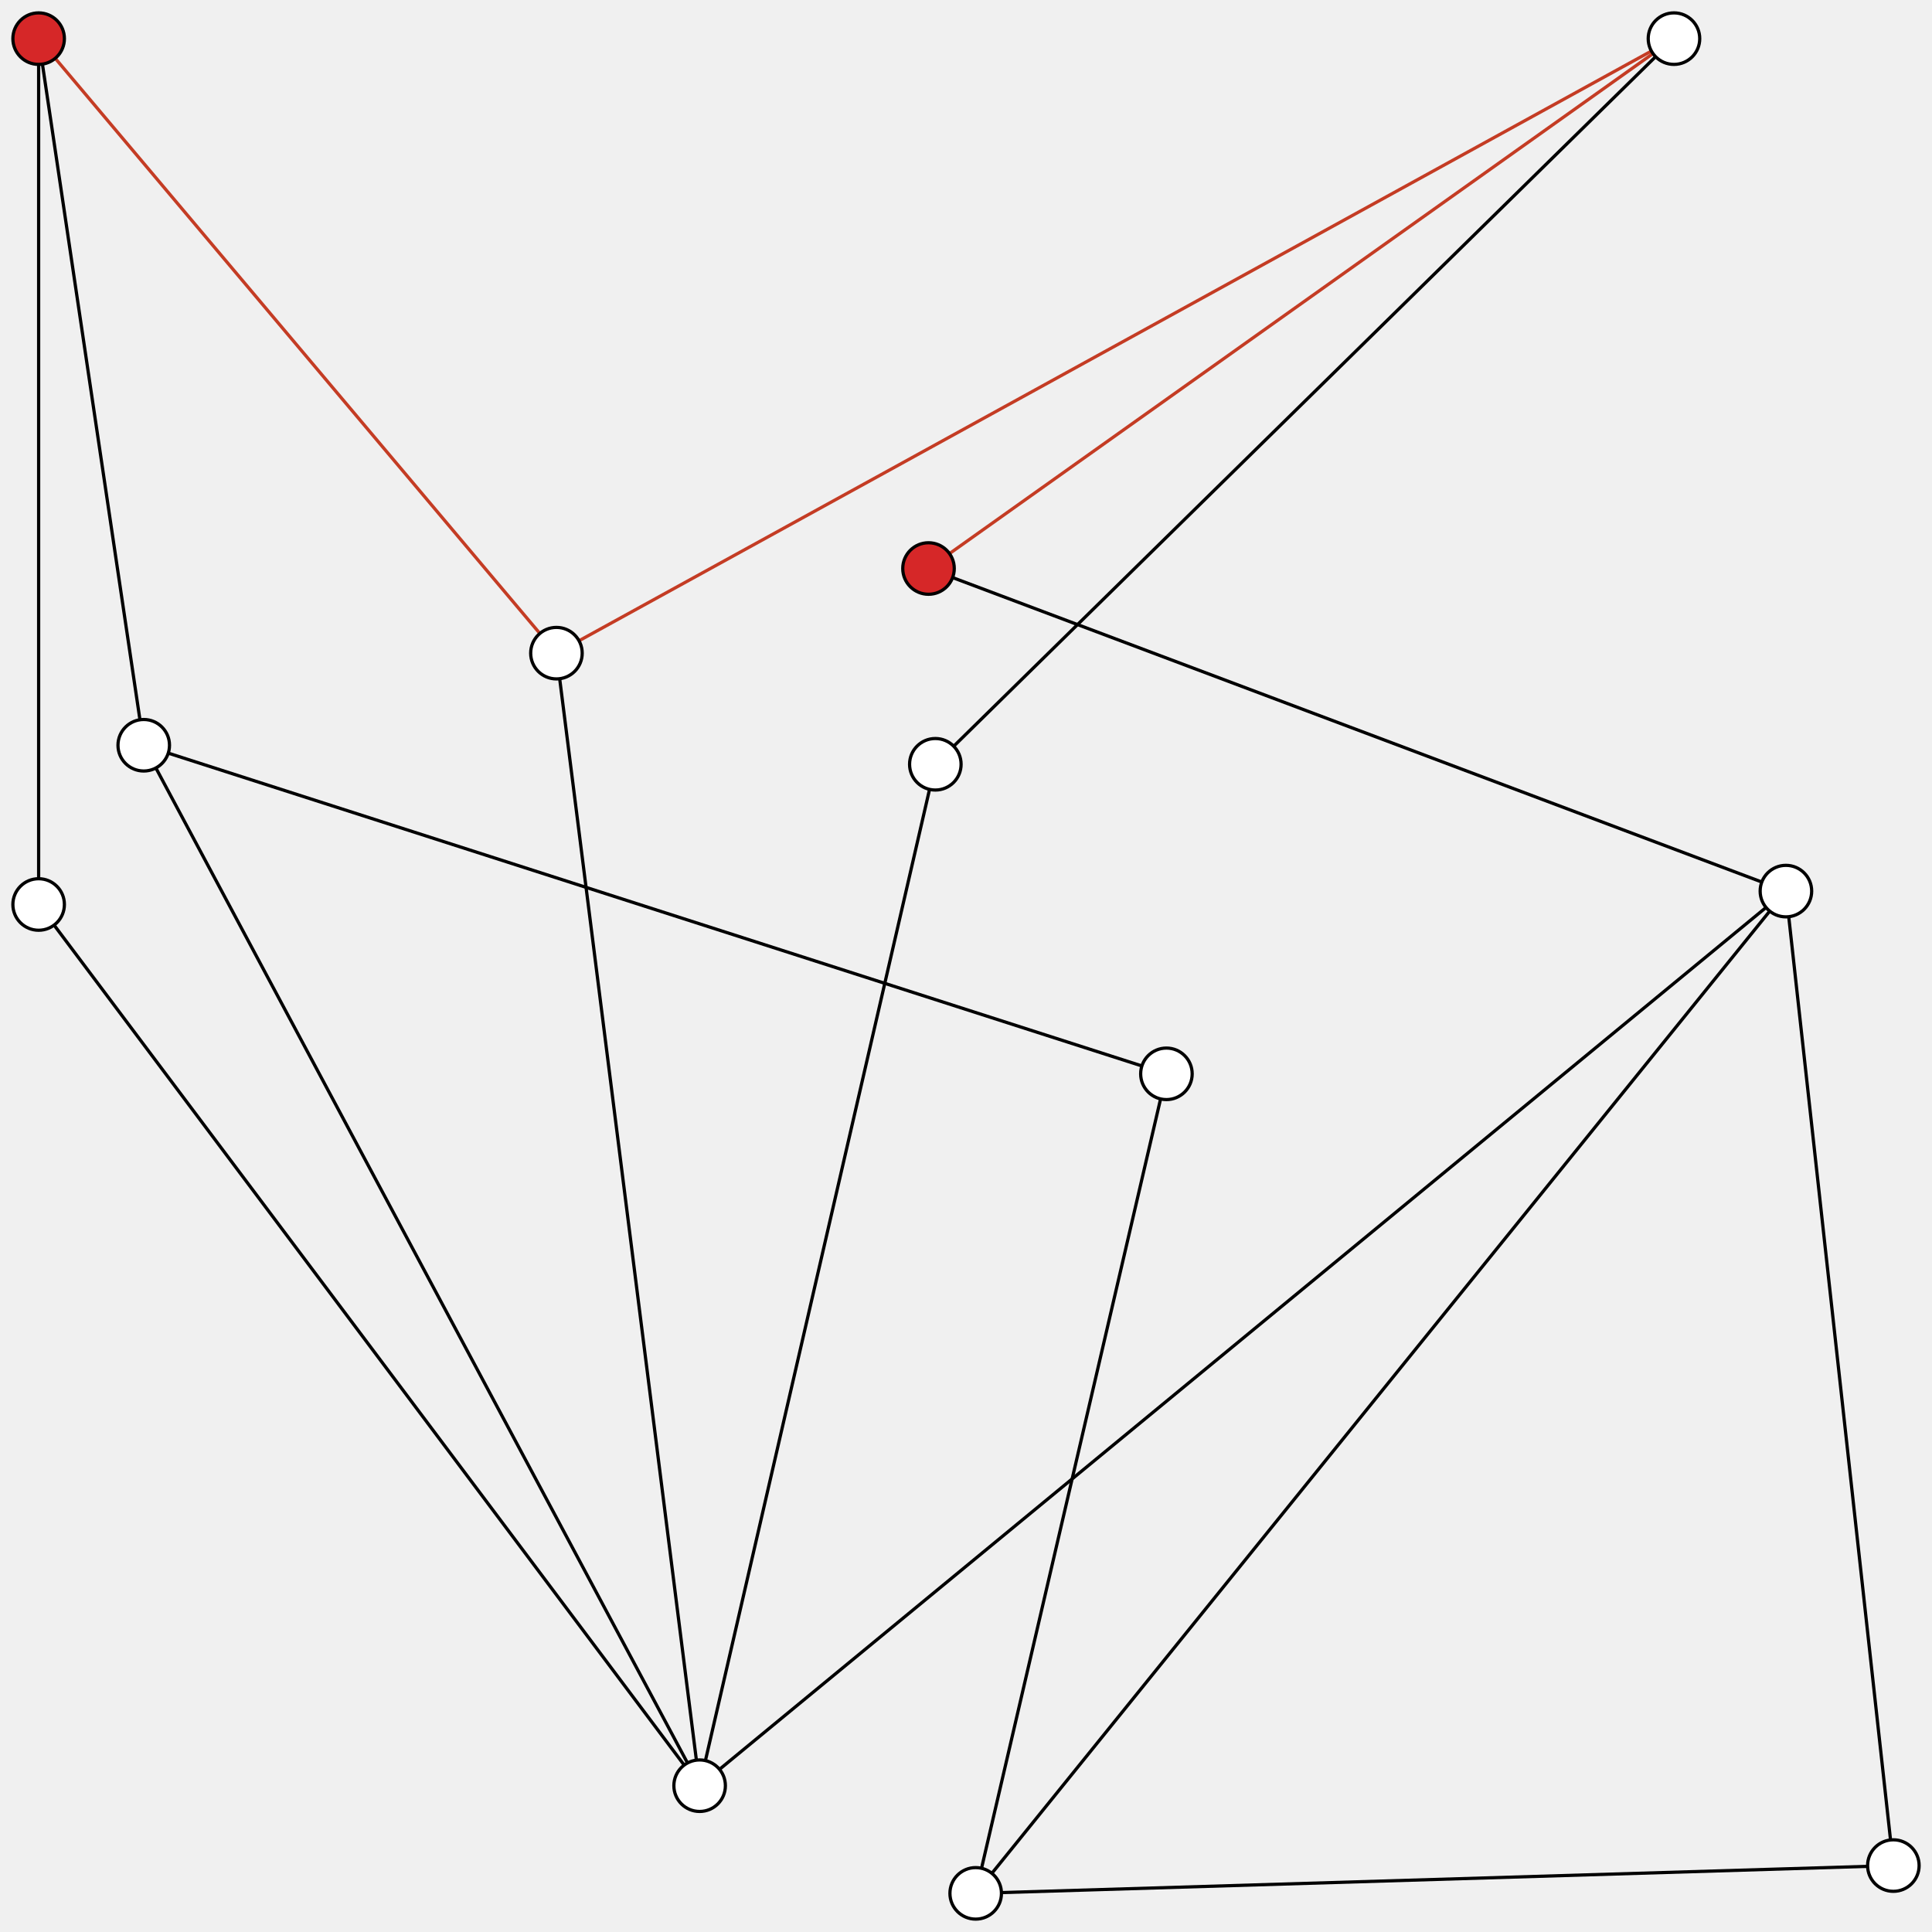
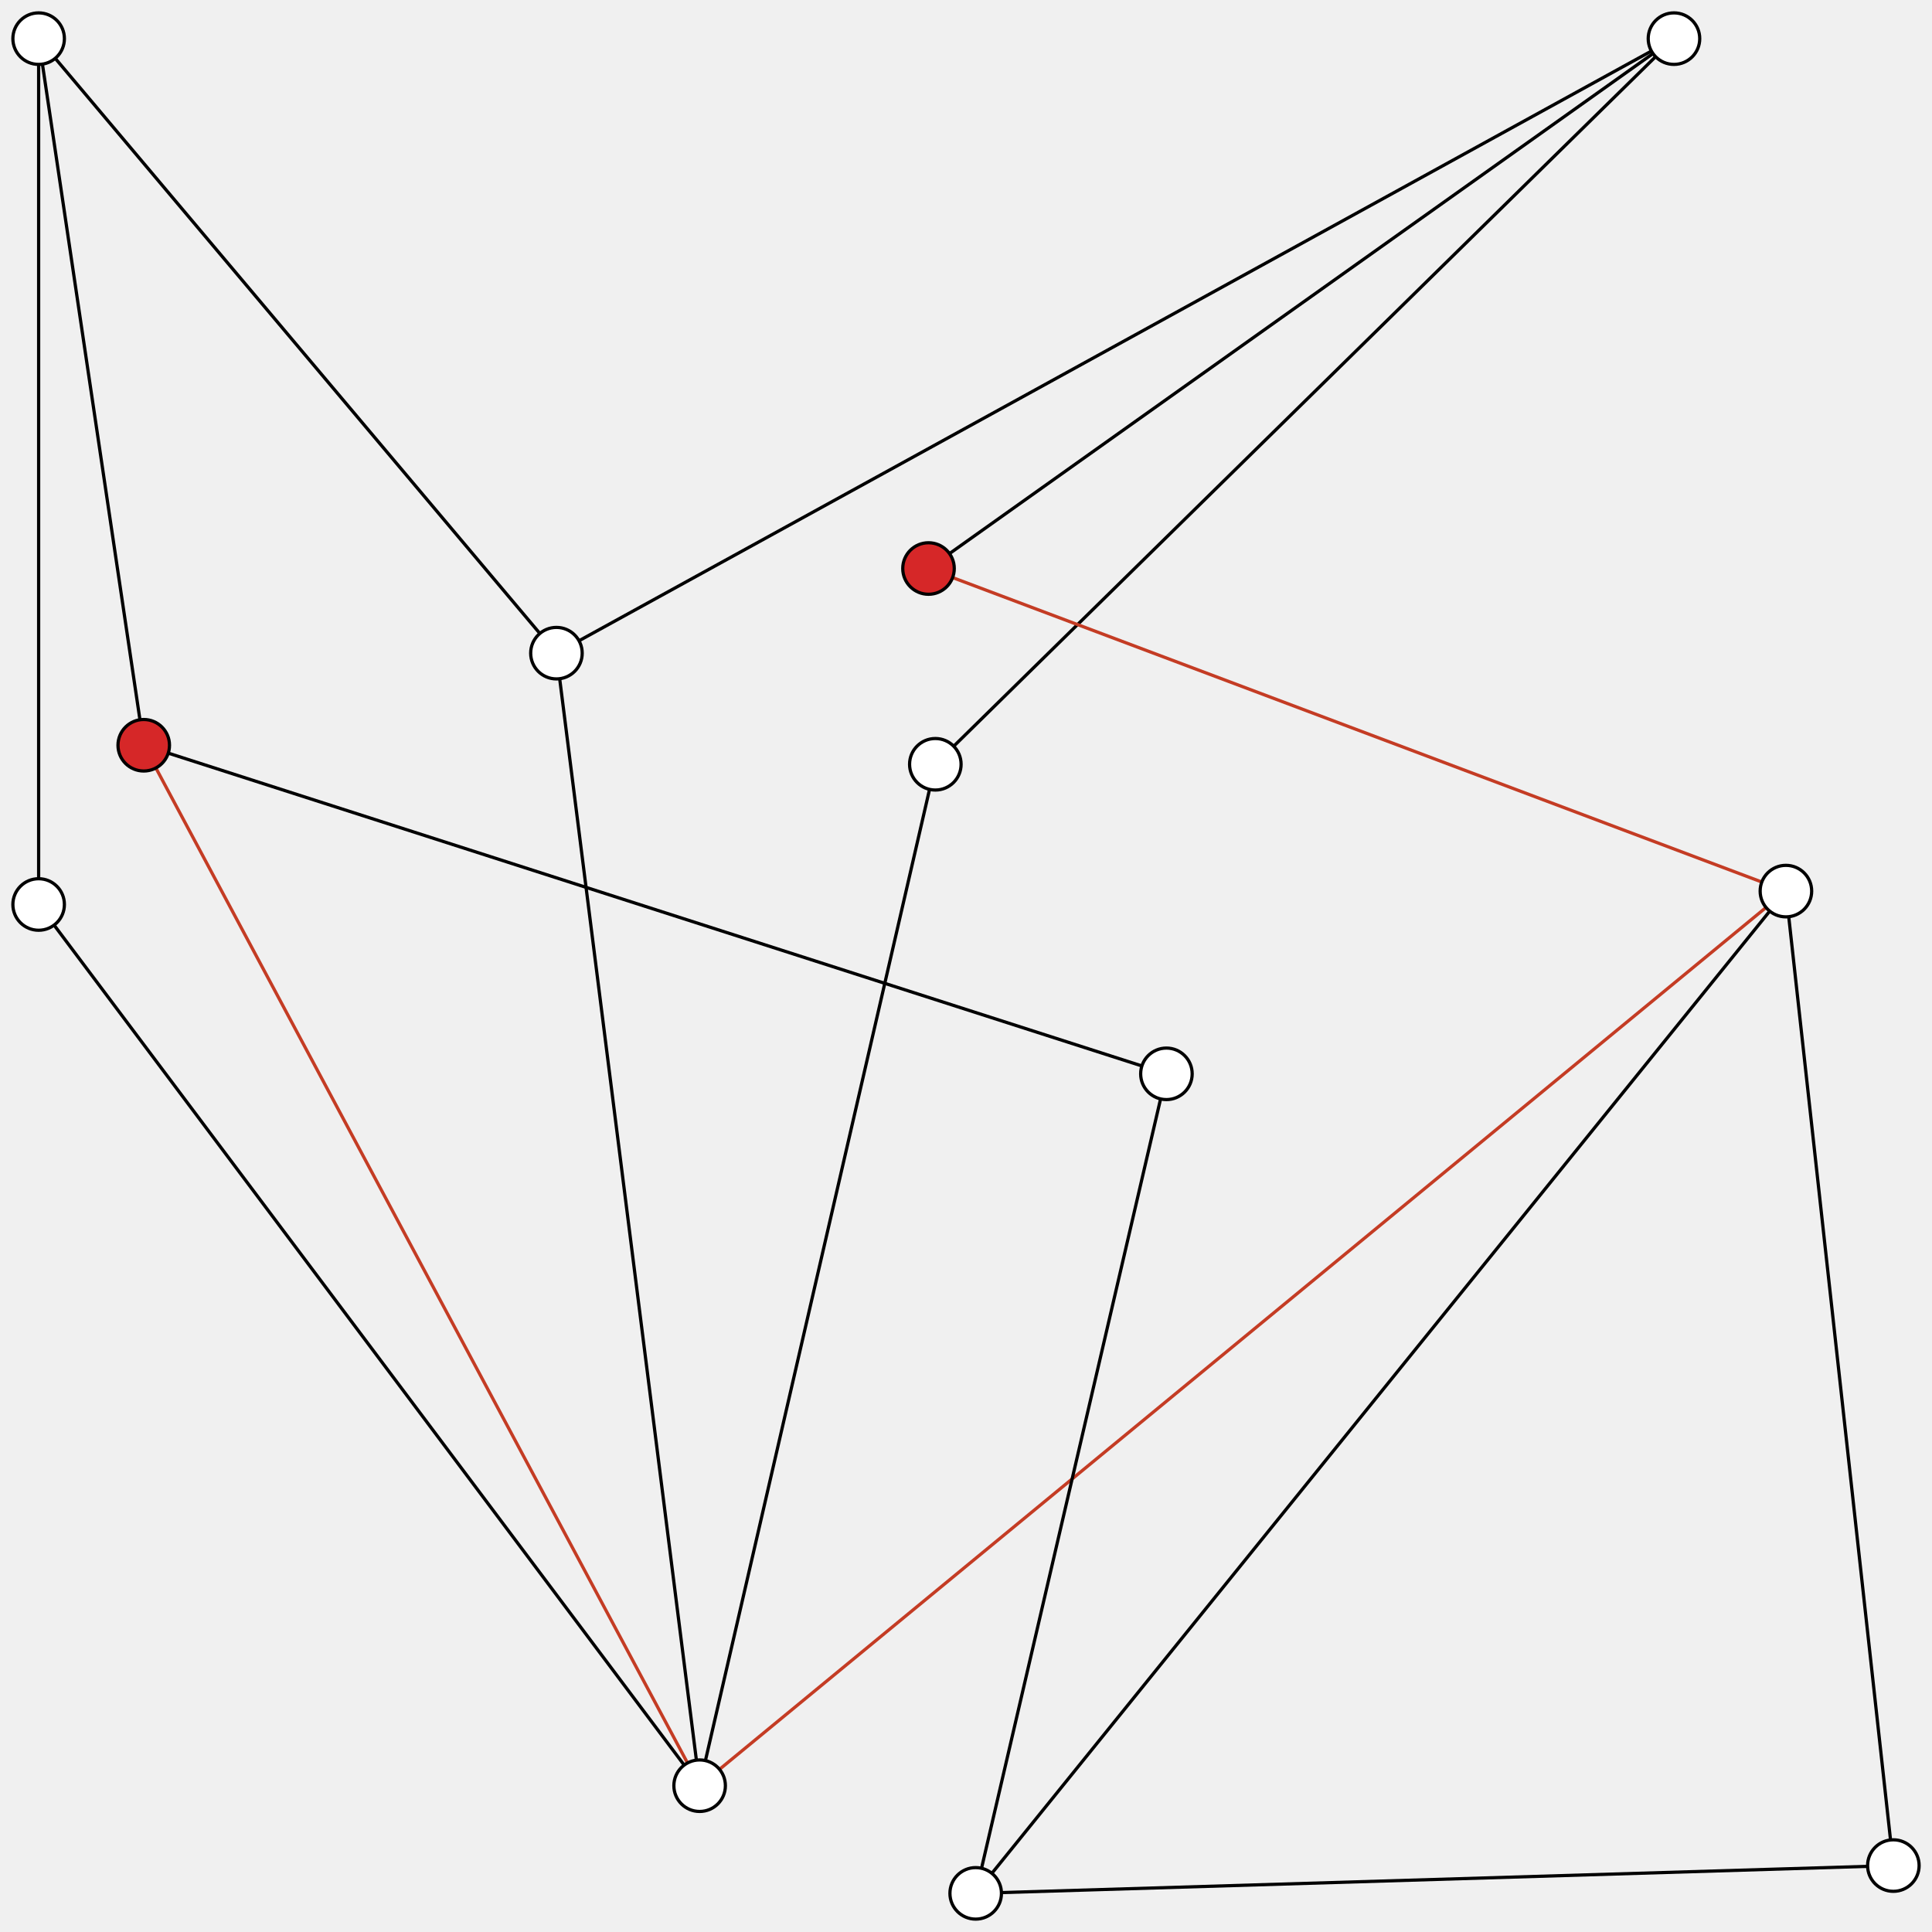
<svg xmlns="http://www.w3.org/2000/svg" version="1.1" width="600" height="600" viewBox="-12.0 -12.0 600 600">
  <path d="M205.277,542.565 L278.477,225.354" fill="none" stroke="black" id="0-1" />
-   <path d="M205.277,542.565 L542.632,264.74" fill="none" stroke="black" id="0-5" />
-   <path d="M205.277,542.565 L32.64,219.445" fill="none" stroke="black" id="0-6" />
+   <path d="M205.277,542.565 L542.632,264.74" fill="none" stroke="#c43c24" id="0-5" />
+   <path d="M205.277,542.565 L32.64,219.445" fill="none" stroke="#c43c24" id="0-6" />
  <path d="M205.277,542.565 L160.81,190.847" fill="none" stroke="black" id="0-7" />
  <path d="M205.277,542.565 L0,268.897" fill="none" stroke="black" id="0-9" />
  <path d="M278.477,225.354 L507.868,0" fill="none" stroke="black" id="1-11" />
-   <path d="M276.357,164.557 L542.632,264.74" fill="none" stroke="black" id="2-5" />
-   <path d="M276.357,164.557 L507.868,0" fill="none" stroke="#c43c24" id="2-11" />
+   <path d="M276.357,164.557 L542.632,264.74" fill="none" stroke="#c43c24" id="2-5" />
+   <path d="M276.357,164.557 L507.868,0" fill="none" stroke="black" id="2-11" />
  <path d="M0,0 L32.64,219.445" fill="none" stroke="black" id="3-6" />
-   <path d="M0,0 L160.81,190.847" fill="none" stroke="#c43c24" id="3-7" />
+   <path d="M0,0 L160.81,190.847" fill="none" stroke="black" id="3-7" />
  <path d="M0,0 L0,268.897" fill="none" stroke="black" id="3-9" />
  <path d="M576,567.368 L542.632,264.74" fill="none" stroke="black" id="4-5" />
  <path d="M576,567.368 L291.009,576" fill="none" stroke="black" id="4-10" />
  <path d="M542.632,264.74 L291.009,576" fill="none" stroke="black" id="5-10" />
  <path d="M32.64,219.445 L350.243,321.487" fill="none" stroke="black" id="6-8" />
-   <path d="M160.81,190.847 L507.868,0" fill="none" stroke="#c43c24" id="7-11" />
+   <path d="M160.81,190.847 L507.868,0" fill="none" stroke="black" id="7-11" />
  <path d="M350.243,321.487 L291.009,576" fill="none" stroke="black" id="8-10" />
  <ellipse cx="205.277" cy="542.565" rx="8.0" ry="8.0" fill="#FFFFFF" stroke="black" id="0" />
  <ellipse cx="278.477" cy="225.353" rx="8.0" ry="8.0" fill="#FFFFFF" stroke="black" id="1" />
  <ellipse cx="276.357" cy="164.557" rx="8.0" ry="8.0" fill="#d62728" stroke="black" id="2" />
-   <ellipse cx="0.0" cy="0.0" rx="8.0" ry="8.0" fill="#d62728" stroke="black" id="3" />
+   <ellipse cx="0.0" cy="0.0" rx="8.0" ry="8.0" fill="#FFFFFF" stroke="black" id="3" />
  <ellipse cx="576" cy="567.368" rx="8.0" ry="8.0" fill="#FFFFFF" stroke="black" id="4" />
  <ellipse cx="542.632" cy="264.74" rx="8.0" ry="8.0" fill="#FFFFFF" stroke="black" id="5" />
-   <ellipse cx="32.64" cy="219.445" rx="8.0" ry="8.0" fill="#FFFFFF" stroke="black" id="6" />
+   <ellipse cx="32.64" cy="219.445" rx="8.0" ry="8.0" fill="#d62728" stroke="black" id="6" />
  <ellipse cx="160.809" cy="190.846" rx="8.0" ry="8.0" fill="#FFFFFF" stroke="black" id="7" />
  <ellipse cx="350.243" cy="321.487" rx="8.0" ry="8.0" fill="#FFFFFF" stroke="black" id="8" />
  <ellipse cx="0.0" cy="268.897" rx="8.0" ry="8.0" fill="#FFFFFF" stroke="black" id="9" />
  <ellipse cx="291.009" cy="576" rx="8.0" ry="8.0" fill="#FFFFFF" stroke="black" id="10" />
  <ellipse cx="507.868" cy="0.0" rx="8.0" ry="8.0" fill="#FFFFFF" stroke="black" id="11" />
</svg>
